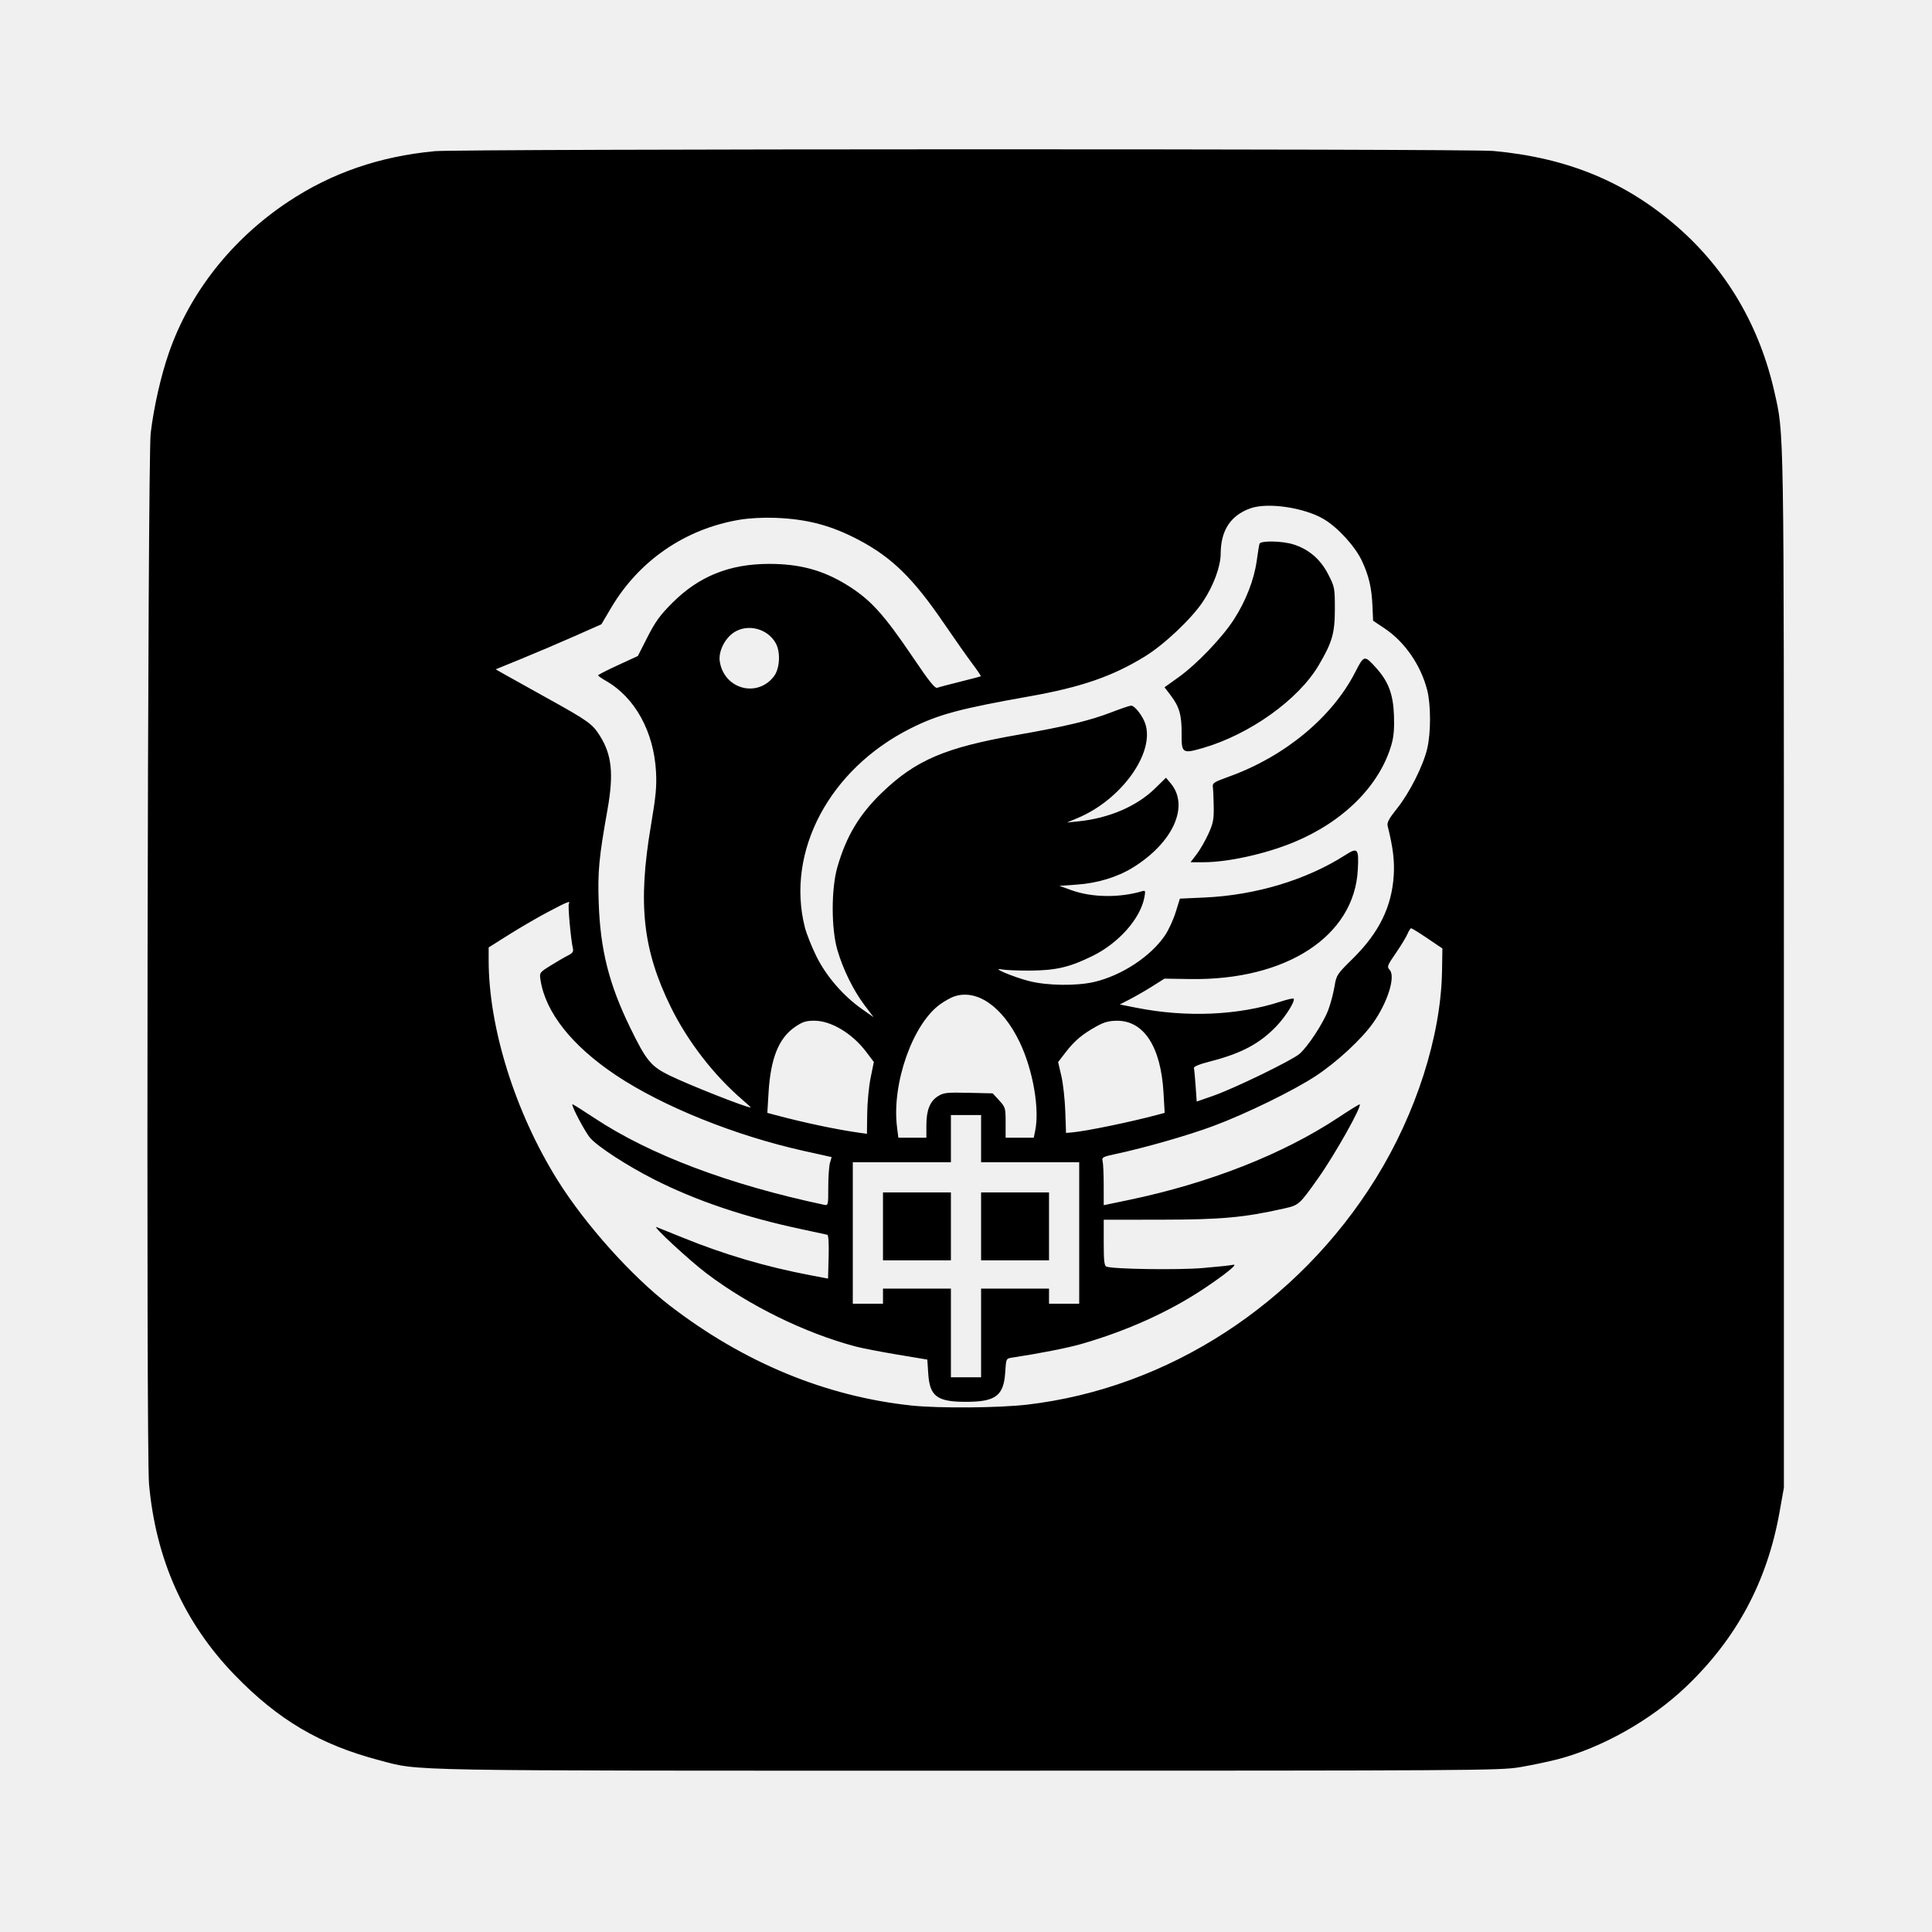
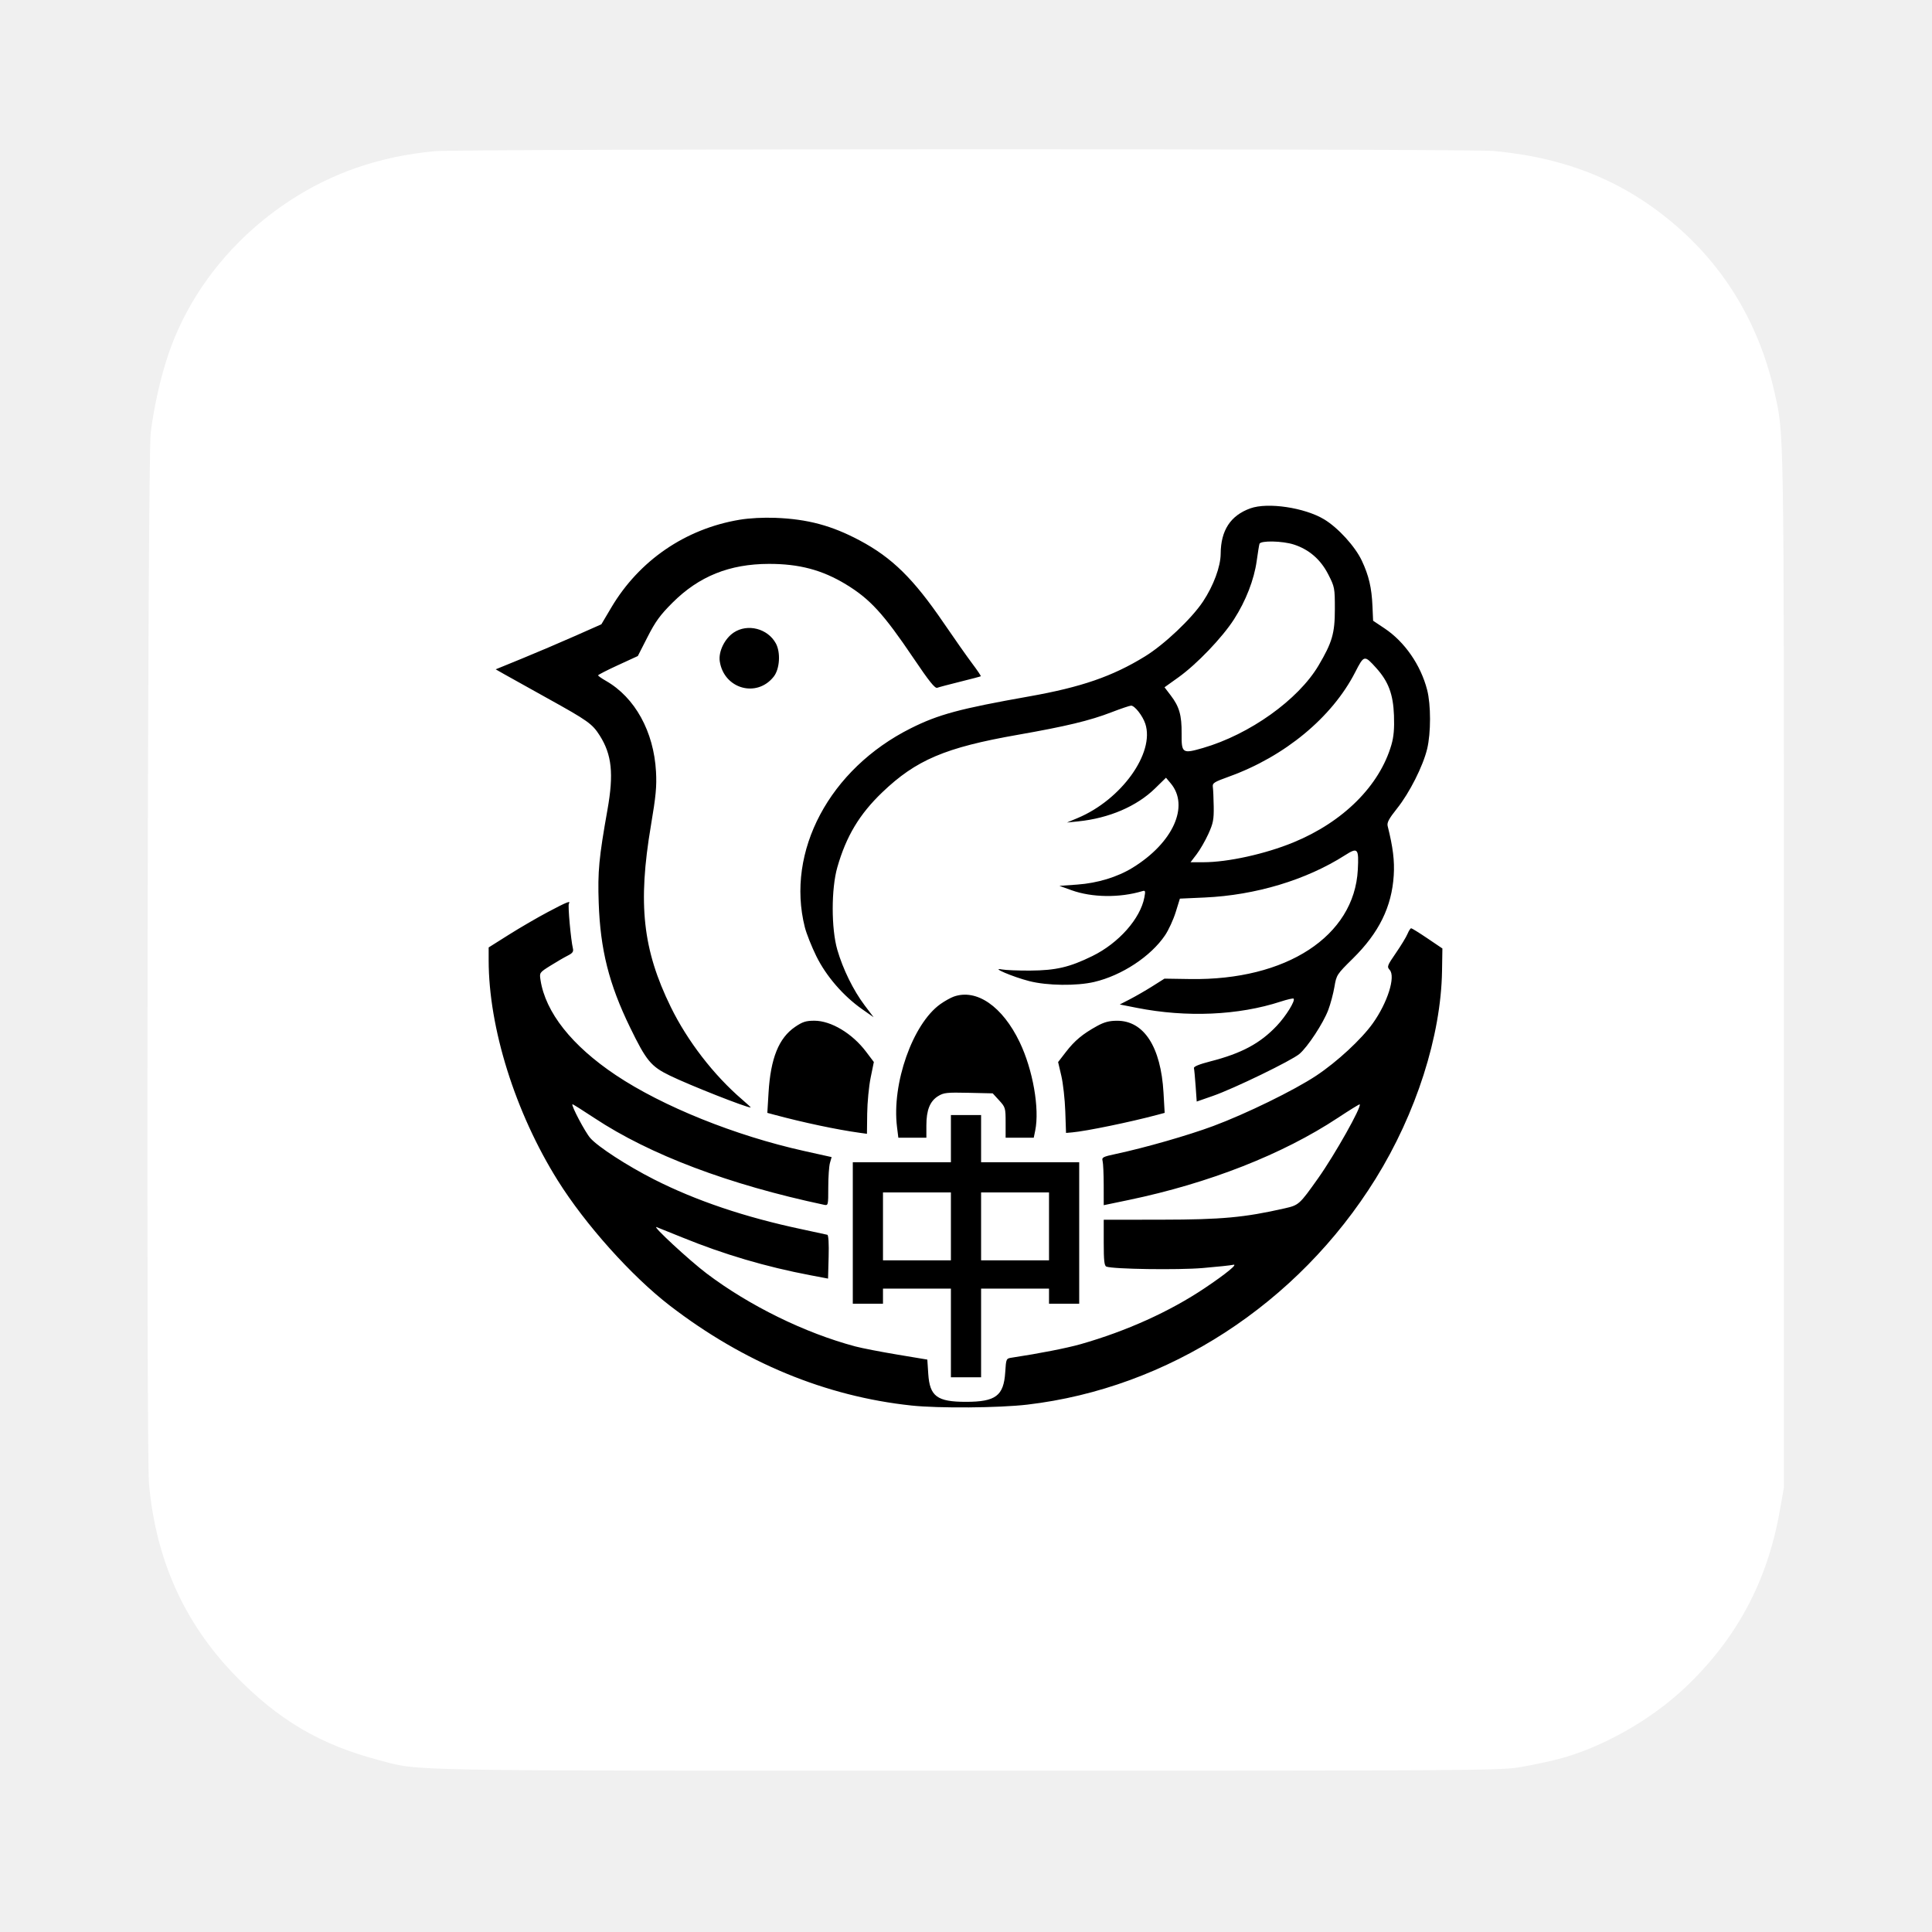
<svg xmlns="http://www.w3.org/2000/svg" viewBox="0 0 1024 1024" version="1.1">
-   <path d="M 230.500 80.122 C 201.154 82.897, 175.829 91.619, 152.833 106.868 C 123 126.652, 100.597 155.002, 89.512 187 C 85.252 199.297, 81.525 215.757, 79.859 229.631 C 78.231 243.187, 77.402 768.893, 78.981 786.500 C 82.573 826.559, 97.611 860.106, 124.378 887.772 C 147.437 911.606, 169.757 924.760, 201.092 932.981 C 223.158 938.770, 207.905 938.500, 513 938.500 C 782.103 938.500, 794.984 938.419, 805.500 936.653 C 811.550 935.637, 820.579 933.748, 825.564 932.454 C 849.024 926.369, 874.981 911.732, 893.445 894.176 C 920.388 868.558, 936.614 838.323, 943.181 801.500 L 945.500 788.500 945.500 515 C 945.500 222.051, 945.640 230.647, 940.486 207.767 C 932.616 172.828, 915.177 143.098, 889.257 120.425 C 861.818 96.425, 830.834 83.616, 791.500 80.010 C 777.907 78.764, 243.729 78.870, 230.500 80.122 M 662.759 269.423 C 652.221 273.184, 647.051 281.075, 646.984 293.500 C 646.948 300.284, 643.192 310.438, 637.615 318.827 C 631.575 327.912, 617.100 341.605, 606.898 347.883 C 589.656 358.494, 573.148 364.200, 545.500 369.104 C 508.608 375.647, 497.437 378.656, 482.740 386.011 C 439.701 407.548, 416.428 451.243, 426.578 491.457 C 427.416 494.781, 430.147 501.662, 432.646 506.750 C 437.838 517.322, 446.935 527.859, 456.912 534.857 L 463.035 539.152 458.258 532.826 C 452.306 524.944, 446.759 513.658, 443.785 503.377 C 440.547 492.183, 440.549 471.054, 443.790 459.711 C 448.494 443.245, 455.510 431.542, 467.638 419.931 C 485.551 402.784, 501.047 396.201, 539.311 389.487 C 565.027 384.974, 577.628 381.945, 589.068 377.527 C 594.091 375.587, 598.791 374, 599.511 374 C 601.427 374, 605.641 379.383, 607.037 383.612 C 612.139 399.070, 594.345 423.869, 571.189 433.572 L 565.500 435.956 571.500 435.341 C 587.831 433.668, 602.503 427.371, 612.218 417.866 L 617.999 412.210 620.473 415.150 C 630.574 427.155, 621.771 446.699, 600.316 459.901 C 592.256 464.860, 581.726 468.072, 571 468.843 L 561.500 469.526 568 471.859 C 578.801 475.734, 593.440 475.925, 605.382 472.346 C 607.072 471.839, 607.191 472.168, 606.550 475.586 C 604.427 486.902, 592.944 499.871, 578.980 506.723 C 566.891 512.654, 559.653 514.346, 546 514.430 C 539.675 514.468, 532.925 514.195, 531 513.822 C 524.640 512.589, 536.854 517.789, 545.533 520.008 C 555.067 522.447, 570.635 522.643, 580 520.444 C 594.629 517.008, 609.991 506.873, 617.522 495.692 C 619.384 492.927, 621.911 487.431, 623.138 483.478 L 625.369 476.292 638.526 475.697 C 665.524 474.477, 692.399 466.378, 712.892 453.287 C 719.668 448.959, 720.263 449.637, 719.668 461 C 717.825 496.189, 681.767 519.706, 630.868 518.914 L 617.189 518.701 610.844 522.708 C 607.355 524.911, 602.025 527.991, 599 529.553 L 593.500 532.391 602.500 534.168 C 628.873 539.375, 656.371 538.181, 678.814 530.855 C 682.287 529.722, 685.355 529.022, 685.634 529.300 C 686.673 530.340, 681.606 538.536, 676.747 543.674 C 667.885 553.045, 658.077 558.304, 641.567 562.539 C 635.647 564.057, 632.608 565.299, 632.812 566.118 C 632.983 566.807, 633.385 571.077, 633.705 575.607 L 634.286 583.843 642.893 580.847 C 653.957 576.996, 684.530 562.156, 688.721 558.603 C 693.139 554.856, 701.354 542.333, 704.005 535.304 C 705.208 532.112, 706.681 526.598, 707.277 523.052 C 708.339 516.735, 708.538 516.430, 717.037 508.052 C 730.892 494.394, 737.658 480.642, 738.711 463.998 C 739.200 456.268, 738.314 449.070, 735.488 437.809 C 735.035 436.003, 736.159 433.904, 740.478 428.489 C 747.084 420.206, 754.214 406.093, 756.419 396.936 C 758.453 388.490, 758.451 373.537, 756.415 365.644 C 753.014 352.462, 744.512 340.178, 733.869 333.072 L 727.772 329 727.439 321.307 C 727.016 311.515, 725.521 305.109, 721.814 297.213 C 718.261 289.644, 709.220 279.715, 701.832 275.268 C 691.494 269.045, 671.992 266.128, 662.759 269.423 M 392 275.476 C 363.289 280.270, 338.765 297.057, 323.980 322.035 L 318.737 330.891 304.619 337.144 C 296.853 340.584, 284.251 345.953, 276.613 349.077 L 262.727 354.756 267.113 357.258 C 269.526 358.635, 279.806 364.363, 289.958 369.989 C 311.614 381.988, 313.922 383.629, 317.857 389.827 C 324.295 399.968, 325.359 410.115, 321.978 429.129 C 317.436 454.677, 316.754 461.917, 317.326 478.500 C 318.184 503.364, 322.749 521.519, 333.923 544.500 C 342.560 562.264, 345.005 565.223, 355.086 570.114 C 365.621 575.224, 395.466 586.998, 397.891 587 C 398.106 587, 396.081 585.110, 393.391 582.801 C 378.270 569.818, 364.352 551.771, 355.497 533.664 C 340.633 503.269, 337.991 479.044, 345.010 437.500 C 347.640 421.934, 348.126 416.783, 347.697 409 C 346.525 387.751, 336.549 369.658, 321.153 360.864 C 318.878 359.564, 317.012 358.253, 317.008 357.950 C 317.003 357.648, 321.738 355.221, 327.530 352.557 L 338.060 347.713 343.212 337.606 C 347.389 329.414, 349.893 325.975, 356.433 319.445 C 370.467 305.432, 386.631 298.922, 407.512 298.872 C 423.538 298.834, 435.774 302.080, 448.327 309.701 C 461.135 317.476, 468.244 325.238, 484.158 348.824 C 492.488 361.169, 495.561 364.999, 496.765 364.537 C 497.640 364.201, 503.114 362.750, 508.928 361.313 C 514.743 359.875, 519.652 358.577, 519.838 358.428 C 520.024 358.279, 517.999 355.268, 515.338 351.736 C 512.677 348.205, 505.844 338.493, 500.153 330.156 C 484.138 306.690, 472.818 295.571, 455.642 286.434 C 440.804 278.540, 428.104 275.136, 411 274.467 C 404.614 274.217, 397.170 274.612, 392 275.476 M 667.547 288.250 C 667.333 288.938, 666.673 293, 666.081 297.277 C 664.702 307.234, 660.348 318.441, 654.049 328.247 C 647.822 337.940, 634.310 352.050, 624.614 358.985 L 617.221 364.272 620.518 368.592 C 625.061 374.543, 626.367 379.117, 626.280 388.770 C 626.186 399.268, 626.681 399.605, 637.555 396.458 C 662.311 389.294, 688.104 370.893, 698.855 352.726 C 706.097 340.488, 707.500 335.647, 707.500 322.899 C 707.500 311.615, 707.405 311.111, 704 304.437 C 699.977 296.551, 693.834 291.219, 685.770 288.615 C 679.711 286.658, 668.116 286.426, 667.547 288.250 M 388.898 335.258 C 384.082 338.459, 380.718 345.377, 381.487 350.500 C 383.684 365.134, 401.133 370.065, 410.118 358.591 C 413.291 354.539, 413.833 345.801, 411.209 341 C 406.903 333.119, 396.244 330.376, 388.898 335.258 M 718.256 356.333 C 706.022 380.205, 680.964 400.940, 651.500 411.574 C 643.362 414.511, 642.532 415.046, 642.835 417.161 C 643.020 418.448, 643.225 423.100, 643.291 427.500 C 643.395 434.381, 642.999 436.409, 640.458 441.998 C 638.833 445.572, 636.044 450.410, 634.259 452.748 L 631.013 457 637.876 457 C 650.777 457, 670.622 452.624, 685.539 446.490 C 711.964 435.624, 731.222 416.423, 737.502 394.679 C 738.712 390.488, 739.086 386.150, 738.835 379.179 C 738.433 368.010, 735.888 361.202, 729.451 354.078 C 723.126 347.076, 722.986 347.105, 718.256 356.333 M 290.500 483.329 C 285 486.236, 275.663 491.663, 269.750 495.388 L 259 502.161 259 508.975 C 259 544.745, 273.081 589.646, 295.577 625.611 C 310.190 648.973, 334.706 676.357, 355 691.986 C 394.204 722.178, 437.688 740.149, 483.211 744.971 C 497.496 746.485, 529.532 746.232, 544.441 744.488 C 619.074 735.757, 687.857 691.172, 729.084 624.801 C 750.585 590.185, 763.751 549.021, 764.307 514.671 L 764.500 502.710 756.577 497.355 C 752.219 494.410, 748.336 492, 747.948 492 C 747.560 492, 746.684 493.348, 746.002 494.995 C 745.320 496.642, 742.549 501.202, 739.845 505.127 C 735.241 511.811, 735.032 512.378, 736.563 514.069 C 739.791 517.636, 735.432 531.437, 727.618 542.386 C 721.553 550.886, 708.692 562.785, 697.632 570.130 C 685.983 577.866, 660.372 590.386, 643 596.837 C 629.709 601.772, 607.025 608.280, 591.665 611.564 C 584.493 613.097, 583.878 613.419, 584.401 615.369 C 584.715 616.541, 584.979 622.287, 584.986 628.137 L 585 638.775 598.250 636.014 C 640.744 627.162, 679.825 611.815, 709.079 592.492 C 715.288 588.390, 720.502 585.169, 720.666 585.333 C 721.836 586.502, 707.466 612.048, 698.634 624.500 C 688.698 638.510, 688.442 638.739, 680.838 640.469 C 659.572 645.306, 647.531 646.413, 615.750 646.457 L 585 646.500 585 658.643 C 585 668.148, 585.305 670.903, 586.405 671.325 C 589.951 672.686, 624.350 673.193, 637.500 672.079 C 645.200 671.426, 652.400 670.664, 653.500 670.386 C 656.600 669.602, 650.001 675.040, 638.500 682.745 C 619.937 695.182, 597.056 705.519, 572.785 712.432 C 565.505 714.506, 550.783 717.393, 536.380 719.570 C 533.270 720.040, 533.259 720.063, 532.794 727.306 C 531.992 739.812, 527.757 743, 511.948 743 C 496.696 743, 492.783 740.098, 492 728.205 L 491.500 720.611 475.500 717.944 C 466.700 716.477, 456.719 714.536, 453.321 713.629 C 426.577 706.499, 397.197 692.088, 374.580 675.006 C 365.388 668.063, 345.239 649.403, 348 650.389 C 348.825 650.684, 354.900 653.129, 361.500 655.821 C 383.716 664.885, 405.933 671.439, 429.683 675.935 L 438.884 677.678 439.192 666.209 C 439.382 659.151, 439.115 654.632, 438.500 654.458 C 437.950 654.303, 431.875 652.986, 425 651.533 C 394.890 645.167, 368.828 636.375, 346.608 625.088 C 332.379 617.860, 316.956 607.853, 312.865 603.193 C 310.147 600.098, 302.688 585.978, 303.397 585.270 C 303.526 585.141, 308.777 588.436, 315.066 592.593 C 344.550 612.084, 386.232 627.830, 436.750 638.560 C 438.962 639.030, 439 638.875, 439 629.262 C 439 623.886, 439.400 618.091, 439.890 616.385 L 440.779 613.284 426.140 610.030 C 389.705 601.932, 351.182 586.412, 326.424 569.857 C 303.079 554.246, 289.091 536.566, 286.471 519.358 C 285.890 515.547, 285.954 515.456, 291.692 511.856 C 294.886 509.852, 299.003 507.457, 300.840 506.534 C 303.475 505.210, 304.069 504.395, 303.651 502.678 C 302.574 498.244, 300.918 479.942, 301.507 478.988 C 302.616 477.194, 300.608 477.986, 290.500 483.329 M 505.500 528.225 C 503.850 528.812, 500.663 530.598, 498.418 532.194 C 483.742 542.632, 472.563 574.337, 475.440 597.363 L 476.144 603 483.572 603 L 491 603 491 596.468 C 491 588.381, 492.886 583.662, 497.190 580.983 C 500.161 579.133, 501.814 578.951, 513.329 579.211 L 526.159 579.500 529.579 583.235 C 532.878 586.838, 533 587.256, 533 594.985 L 533 603 540.455 603 L 547.909 603 548.680 599.250 C 551.074 587.602, 547.454 566.982, 540.449 552.370 C 531.357 533.404, 517.621 523.914, 505.500 528.225 M 421.447 544.250 C 412.772 550.150, 408.443 560.869, 407.344 579.172 L 406.703 589.843 410.602 590.890 C 425.795 594.971, 443.561 598.728, 455.500 600.386 L 459.500 600.941 459.632 590.220 C 459.705 584.324, 460.527 575.762, 461.460 571.193 L 463.155 562.887 459.016 557.405 C 451.715 547.735, 440.479 541, 431.646 541 C 427.178 541, 425.387 541.571, 421.447 544.250 M 581.419 543.838 C 573.810 548.035, 569.596 551.543, 564.983 557.522 L 560.821 562.917 562.524 570.209 C 563.461 574.219, 564.404 582.670, 564.620 588.989 L 565.014 600.477 568.257 600.194 C 575.675 599.546, 599.162 594.704, 613.398 590.888 L 617.297 589.843 616.683 579.123 C 615.295 554.868, 606.314 540.972, 592.054 541.018 C 587.869 541.032, 585.248 541.727, 581.419 543.838 M 504 603.500 L 504 616 478 616 L 452 616 452 653.500 L 452 691 460 691 L 468 691 468 687 L 468 683 486 683 L 504 683 504 706.500 L 504 730 512 730 L 520 730 520 706.500 L 520 683 538 683 L 556 683 556 687 L 556 691 564 691 L 572 691 572 653.500 L 572 616 546 616 L 520 616 520 603.500 L 520 591 512 591 L 504 591 504 603.500 M 468 650 L 468 668 486 668 L 504 668 504 650 L 504 632 486 632 L 468 632 468 650 M 520 650 L 520 668 538 668 L 556 668 556 650 L 556 632 538 632 L 520 632 520 650" stroke="none" fill="black" fill-rule="evenodd" />
+   <path d="M 230.500 80.122 C 201.154 82.897, 175.829 91.619, 152.833 106.868 C 123 126.652, 100.597 155.002, 89.512 187 C 85.252 199.297, 81.525 215.757, 79.859 229.631 C 78.231 243.187, 77.402 768.893, 78.981 786.500 C 82.573 826.559, 97.611 860.106, 124.378 887.772 C 147.437 911.606, 169.757 924.760, 201.092 932.981 C 223.158 938.770, 207.905 938.500, 513 938.500 C 782.103 938.500, 794.984 938.419, 805.500 936.653 C 811.550 935.637, 820.579 933.748, 825.564 932.454 C 849.024 926.369, 874.981 911.732, 893.445 894.176 C 920.388 868.558, 936.614 838.323, 943.181 801.500 L 945.500 788.500 945.500 515 C 945.500 222.051, 945.640 230.647, 940.486 207.767 C 932.616 172.828, 915.177 143.098, 889.257 120.425 C 861.818 96.425, 830.834 83.616, 791.500 80.010 C 777.907 78.764, 243.729 78.870, 230.500 80.122" fill="white" />
+   <path d="M 230.500 80.122 C 201.154 82.897, 175.829 91.619, 152.833 106.868 C 123 126.652, 100.597 155.002, 89.512 187 C 85.252 199.297, 81.525 215.757, 79.859 229.631 C 78.231 243.187, 77.402 768.893, 78.981 786.500 C 82.573 826.559, 97.611 860.106, 124.378 887.772 C 147.437 911.606, 169.757 924.760, 201.092 932.981 C 223.158 938.770, 207.905 938.500, 513 938.500 C 782.103 938.500, 794.984 938.419, 805.500 936.653 C 811.550 935.637, 820.579 933.748, 825.564 932.454 C 849.024 926.369, 874.981 911.732, 893.445 894.176 C 920.388 868.558, 936.614 838.323, 943.181 801.500 L 945.500 788.500 945.500 515 C 945.500 222.051, 945.640 230.647, 940.486 207.767 C 932.616 172.828, 915.177 143.098, 889.257 120.425 C 861.818 96.425, 830.834 83.616, 791.500 80.010 C 777.907 78.764, 243.729 78.870, 230.500 80.122 M 230.500 80.122 C 201.154 82.897, 175.829 91.619, 152.833 106.868 C 123 126.652, 100.597 155.002, 89.512 187 C 85.252 199.297, 81.525 215.757, 79.859 229.631 C 78.231 243.187, 77.402 768.893, 78.981 786.500 C 82.573 826.559, 97.611 860.106, 124.378 887.772 C 147.437 911.606, 169.757 924.760, 201.092 932.981 C 223.158 938.770, 207.905 938.500, 513 938.500 C 782.103 938.500, 794.984 938.419, 805.500 936.653 C 811.550 935.637, 820.579 933.748, 825.564 932.454 C 849.024 926.369, 874.981 911.732, 893.445 894.176 C 920.388 868.558, 936.614 838.323, 943.181 801.500 L 945.500 788.500 945.500 515 C 945.500 222.051, 945.640 230.647, 940.486 207.767 C 932.616 172.828, 915.177 143.098, 889.257 120.425 C 861.818 96.425, 830.834 83.616, 791.500 80.010 C 777.907 78.764, 243.729 78.870, 230.500 80.122 M 662.759 269.423 C 652.221 273.184, 647.051 281.075, 646.984 293.500 C 646.948 300.284, 643.192 310.438, 637.615 318.827 C 631.575 327.912, 617.100 341.605, 606.898 347.883 C 589.656 358.494, 573.148 364.200, 545.500 369.104 C 508.608 375.647, 497.437 378.656, 482.740 386.011 C 439.701 407.548, 416.428 451.243, 426.578 491.457 C 427.416 494.781, 430.147 501.662, 432.646 506.750 C 437.838 517.322, 446.935 527.859, 456.912 534.857 L 463.035 539.152 458.258 532.826 C 452.306 524.944, 446.759 513.658, 443.785 503.377 C 440.547 492.183, 440.549 471.054, 443.790 459.711 C 448.494 443.245, 455.510 431.542, 467.638 419.931 C 485.551 402.784, 501.047 396.201, 539.311 389.487 C 565.027 384.974, 577.628 381.945, 589.068 377.527 C 594.091 375.587, 598.791 374, 599.511 374 C 601.427 374, 605.641 379.383, 607.037 383.612 C 612.139 399.070, 594.345 423.869, 571.189 433.572 L 565.500 435.956 571.500 435.341 C 587.831 433.668, 602.503 427.371, 612.218 417.866 L 617.999 412.210 620.473 415.150 C 630.574 427.155, 621.771 446.699, 600.316 459.901 C 592.256 464.860, 581.726 468.072, 571 468.843 L 561.500 469.526 568 471.859 C 578.801 475.734, 593.440 475.925, 605.382 472.346 C 607.072 471.839, 607.191 472.168, 606.550 475.586 C 604.427 486.902, 592.944 499.871, 578.980 506.723 C 566.891 512.654, 559.653 514.346, 546 514.430 C 539.675 514.468, 532.925 514.195, 531 513.822 C 524.640 512.589, 536.854 517.789, 545.533 520.008 C 555.067 522.447, 570.635 522.643, 580 520.444 C 594.629 517.008, 609.991 506.873, 617.522 495.692 C 619.384 492.927, 621.911 487.431, 623.138 483.478 L 625.369 476.292 638.526 475.697 C 665.524 474.477, 692.399 466.378, 712.892 453.287 C 719.668 448.959, 720.263 449.637, 719.668 461 C 717.825 496.189, 681.767 519.706, 630.868 518.914 L 617.189 518.701 610.844 522.708 C 607.355 524.911, 602.025 527.991, 599 529.553 L 593.500 532.391 602.500 534.168 C 628.873 539.375, 656.371 538.181, 678.814 530.855 C 682.287 529.722, 685.355 529.022, 685.634 529.300 C 686.673 530.340, 681.606 538.536, 676.747 543.674 C 667.885 553.045, 658.077 558.304, 641.567 562.539 C 635.647 564.057, 632.608 565.299, 632.812 566.118 C 632.983 566.807, 633.385 571.077, 633.705 575.607 L 634.286 583.843 642.893 580.847 C 653.957 576.996, 684.530 562.156, 688.721 558.603 C 693.139 554.856, 701.354 542.333, 704.005 535.304 C 705.208 532.112, 706.681 526.598, 707.277 523.052 C 708.339 516.735, 708.538 516.430, 717.037 508.052 C 730.892 494.394, 737.658 480.642, 738.711 463.998 C 739.200 456.268, 738.314 449.070, 735.488 437.809 C 735.035 436.003, 736.159 433.904, 740.478 428.489 C 747.084 420.206, 754.214 406.093, 756.419 396.936 C 758.453 388.490, 758.451 373.537, 756.415 365.644 C 753.014 352.462, 744.512 340.178, 733.869 333.072 L 727.772 329 727.439 321.307 C 727.016 311.515, 725.521 305.109, 721.814 297.213 C 718.261 289.644, 709.220 279.715, 701.832 275.268 C 691.494 269.045, 671.992 266.128, 662.759 269.423 M 392 275.476 C 363.289 280.270, 338.765 297.057, 323.980 322.035 L 318.737 330.891 304.619 337.144 C 296.853 340.584, 284.251 345.953, 276.613 349.077 L 262.727 354.756 267.113 357.258 C 269.526 358.635, 279.806 364.363, 289.958 369.989 C 311.614 381.988, 313.922 383.629, 317.857 389.827 C 324.295 399.968, 325.359 410.115, 321.978 429.129 C 317.436 454.677, 316.754 461.917, 317.326 478.500 C 318.184 503.364, 322.749 521.519, 333.923 544.500 C 342.560 562.264, 345.005 565.223, 355.086 570.114 C 365.621 575.224, 395.466 586.998, 397.891 587 C 398.106 587, 396.081 585.110, 393.391 582.801 C 378.270 569.818, 364.352 551.771, 355.497 533.664 C 340.633 503.269, 337.991 479.044, 345.010 437.500 C 347.640 421.934, 348.126 416.783, 347.697 409 C 346.525 387.751, 336.549 369.658, 321.153 360.864 C 318.878 359.564, 317.012 358.253, 317.008 357.950 C 317.003 357.648, 321.738 355.221, 327.530 352.557 L 338.060 347.713 343.212 337.606 C 347.389 329.414, 349.893 325.975, 356.433 319.445 C 370.467 305.432, 386.631 298.922, 407.512 298.872 C 423.538 298.834, 435.774 302.080, 448.327 309.701 C 461.135 317.476, 468.244 325.238, 484.158 348.824 C 492.488 361.169, 495.561 364.999, 496.765 364.537 C 497.640 364.201, 503.114 362.750, 508.928 361.313 C 514.743 359.875, 519.652 358.577, 519.838 358.428 C 520.024 358.279, 517.999 355.268, 515.338 351.736 C 512.677 348.205, 505.844 338.493, 500.153 330.156 C 484.138 306.690, 472.818 295.571, 455.642 286.434 C 440.804 278.540, 428.104 275.136, 411 274.467 C 404.614 274.217, 397.170 274.612, 392 275.476 M 667.547 288.250 C 667.333 288.938, 666.673 293, 666.081 297.277 C 664.702 307.234, 660.348 318.441, 654.049 328.247 C 647.822 337.940, 634.310 352.050, 624.614 358.985 L 617.221 364.272 620.518 368.592 C 625.061 374.543, 626.367 379.117, 626.280 388.770 C 626.186 399.268, 626.681 399.605, 637.555 396.458 C 662.311 389.294, 688.104 370.893, 698.855 352.726 C 706.097 340.488, 707.500 335.647, 707.500 322.899 C 707.500 311.615, 707.405 311.111, 704 304.437 C 699.977 296.551, 693.834 291.219, 685.770 288.615 C 679.711 286.658, 668.116 286.426, 667.547 288.250 M 388.898 335.258 C 384.082 338.459, 380.718 345.377, 381.487 350.500 C 383.684 365.134, 401.133 370.065, 410.118 358.591 C 413.291 354.539, 413.833 345.801, 411.209 341 C 406.903 333.119, 396.244 330.376, 388.898 335.258 M 718.256 356.333 C 706.022 380.205, 680.964 400.940, 651.500 411.574 C 643.362 414.511, 642.532 415.046, 642.835 417.161 C 643.020 418.448, 643.225 423.100, 643.291 427.500 C 643.395 434.381, 642.999 436.409, 640.458 441.998 C 638.833 445.572, 636.044 450.410, 634.259 452.748 L 631.013 457 637.876 457 C 650.777 457, 670.622 452.624, 685.539 446.490 C 711.964 435.624, 731.222 416.423, 737.502 394.679 C 738.712 390.488, 739.086 386.150, 738.835 379.179 C 738.433 368.010, 735.888 361.202, 729.451 354.078 C 723.126 347.076, 722.986 347.105, 718.256 356.333 M 290.500 483.329 C 285 486.236, 275.663 491.663, 269.750 495.388 L 259 502.161 259 508.975 C 259 544.745, 273.081 589.646, 295.577 625.611 C 310.190 648.973, 334.706 676.357, 355 691.986 C 394.204 722.178, 437.688 740.149, 483.211 744.971 C 497.496 746.485, 529.532 746.232, 544.441 744.488 C 619.074 735.757, 687.857 691.172, 729.084 624.801 C 750.585 590.185, 763.751 549.021, 764.307 514.671 L 764.500 502.710 756.577 497.355 C 752.219 494.410, 748.336 492, 747.948 492 C 747.560 492, 746.684 493.348, 746.002 494.995 C 745.320 496.642, 742.549 501.202, 739.845 505.127 C 735.241 511.811, 735.032 512.378, 736.563 514.069 C 739.791 517.636, 735.432 531.437, 727.618 542.386 C 721.553 550.886, 708.692 562.785, 697.632 570.130 C 685.983 577.866, 660.372 590.386, 643 596.837 C 629.709 601.772, 607.025 608.280, 591.665 611.564 C 584.493 613.097, 583.878 613.419, 584.401 615.369 C 584.715 616.541, 584.979 622.287, 584.986 628.137 L 585 638.775 598.250 636.014 C 640.744 627.162, 679.825 611.815, 709.079 592.492 C 715.288 588.390, 720.502 585.169, 720.666 585.333 C 721.836 586.502, 707.466 612.048, 698.634 624.500 C 688.698 638.510, 688.442 638.739, 680.838 640.469 C 659.572 645.306, 647.531 646.413, 615.750 646.457 L 585 646.500 585 658.643 C 585 668.148, 585.305 670.903, 586.405 671.325 C 589.951 672.686, 624.350 673.193, 637.500 672.079 C 645.200 671.426, 652.400 670.664, 653.500 670.386 C 656.600 669.602, 650.001 675.040, 638.500 682.745 C 619.937 695.182, 597.056 705.519, 572.785 712.432 C 565.505 714.506, 550.783 717.393, 536.380 719.570 C 533.270 720.040, 533.259 720.063, 532.794 727.306 C 531.992 739.812, 527.757 743, 511.948 743 C 496.696 743, 492.783 740.098, 492 728.205 L 491.500 720.611 475.500 717.944 C 466.700 716.477, 456.719 714.536, 453.321 713.629 C 426.577 706.499, 397.197 692.088, 374.580 675.006 C 365.388 668.063, 345.239 649.403, 348 650.389 C 348.825 650.684, 354.900 653.129, 361.500 655.821 C 383.716 664.885, 405.933 671.439, 429.683 675.935 L 438.884 677.678 439.192 666.209 C 439.382 659.151, 439.115 654.632, 438.500 654.458 C 437.950 654.303, 431.875 652.986, 425 651.533 C 394.890 645.167, 368.828 636.375, 346.608 625.088 C 332.379 617.860, 316.956 607.853, 312.865 603.193 C 310.147 600.098, 302.688 585.978, 303.397 585.270 C 303.526 585.141, 308.777 588.436, 315.066 592.593 C 344.550 612.084, 386.232 627.830, 436.750 638.560 C 438.962 639.030, 439 638.875, 439 629.262 C 439 623.886, 439.400 618.091, 439.890 616.385 L 440.779 613.284 426.140 610.030 C 389.705 601.932, 351.182 586.412, 326.424 569.857 C 303.079 554.246, 289.091 536.566, 286.471 519.358 C 285.890 515.547, 285.954 515.456, 291.692 511.856 C 294.886 509.852, 299.003 507.457, 300.840 506.534 C 303.475 505.210, 304.069 504.395, 303.651 502.678 C 302.574 498.244, 300.918 479.942, 301.507 478.988 C 302.616 477.194, 300.608 477.986, 290.500 483.329 M 505.500 528.225 C 503.850 528.812, 500.663 530.598, 498.418 532.194 C 483.742 542.632, 472.563 574.337, 475.440 597.363 L 476.144 603 483.572 603 L 491 603 491 596.468 C 491 588.381, 492.886 583.662, 497.190 580.983 C 500.161 579.133, 501.814 578.951, 513.329 579.211 L 526.159 579.500 529.579 583.235 C 532.878 586.838, 533 587.256, 533 594.985 L 533 603 540.455 603 L 547.909 603 548.680 599.250 C 551.074 587.602, 547.454 566.982, 540.449 552.370 C 531.357 533.404, 517.621 523.914, 505.500 528.225 M 421.447 544.250 C 412.772 550.150, 408.443 560.869, 407.344 579.172 L 406.703 589.843 410.602 590.890 C 425.795 594.971, 443.561 598.728, 455.500 600.386 L 459.500 600.941 459.632 590.220 C 459.705 584.324, 460.527 575.762, 461.460 571.193 L 463.155 562.887 459.016 557.405 C 451.715 547.735, 440.479 541, 431.646 541 C 427.178 541, 425.387 541.571, 421.447 544.250 M 581.419 543.838 C 573.810 548.035, 569.596 551.543, 564.983 557.522 L 560.821 562.917 562.524 570.209 C 563.461 574.219, 564.404 582.670, 564.620 588.989 L 565.014 600.477 568.257 600.194 C 575.675 599.546, 599.162 594.704, 613.398 590.888 L 617.297 589.843 616.683 579.123 C 615.295 554.868, 606.314 540.972, 592.054 541.018 C 587.869 541.032, 585.248 541.727, 581.419 543.838 M 504 603.500 L 504 616 478 616 L 452 616 452 653.500 L 452 691 460 691 L 468 691 468 687 L 468 683 486 683 L 504 683 504 706.500 L 504 730 512 730 L 520 730 520 706.500 L 520 683 538 683 L 556 683 556 687 L 556 691 564 691 L 572 691 572 653.500 L 572 616 546 616 L 520 616 520 603.500 L 520 591 512 591 L 504 591 504 603.500 M 468 650 L 468 668 486 668 L 504 668 504 650 L 504 632 486 632 L 468 632 468 650 M 520 650 L 520 668 538 668 L 556 668 556 650 L 556 632 538 632 L 520 632 520 650" fill="black" fill-rule="evenodd" />
</svg>
